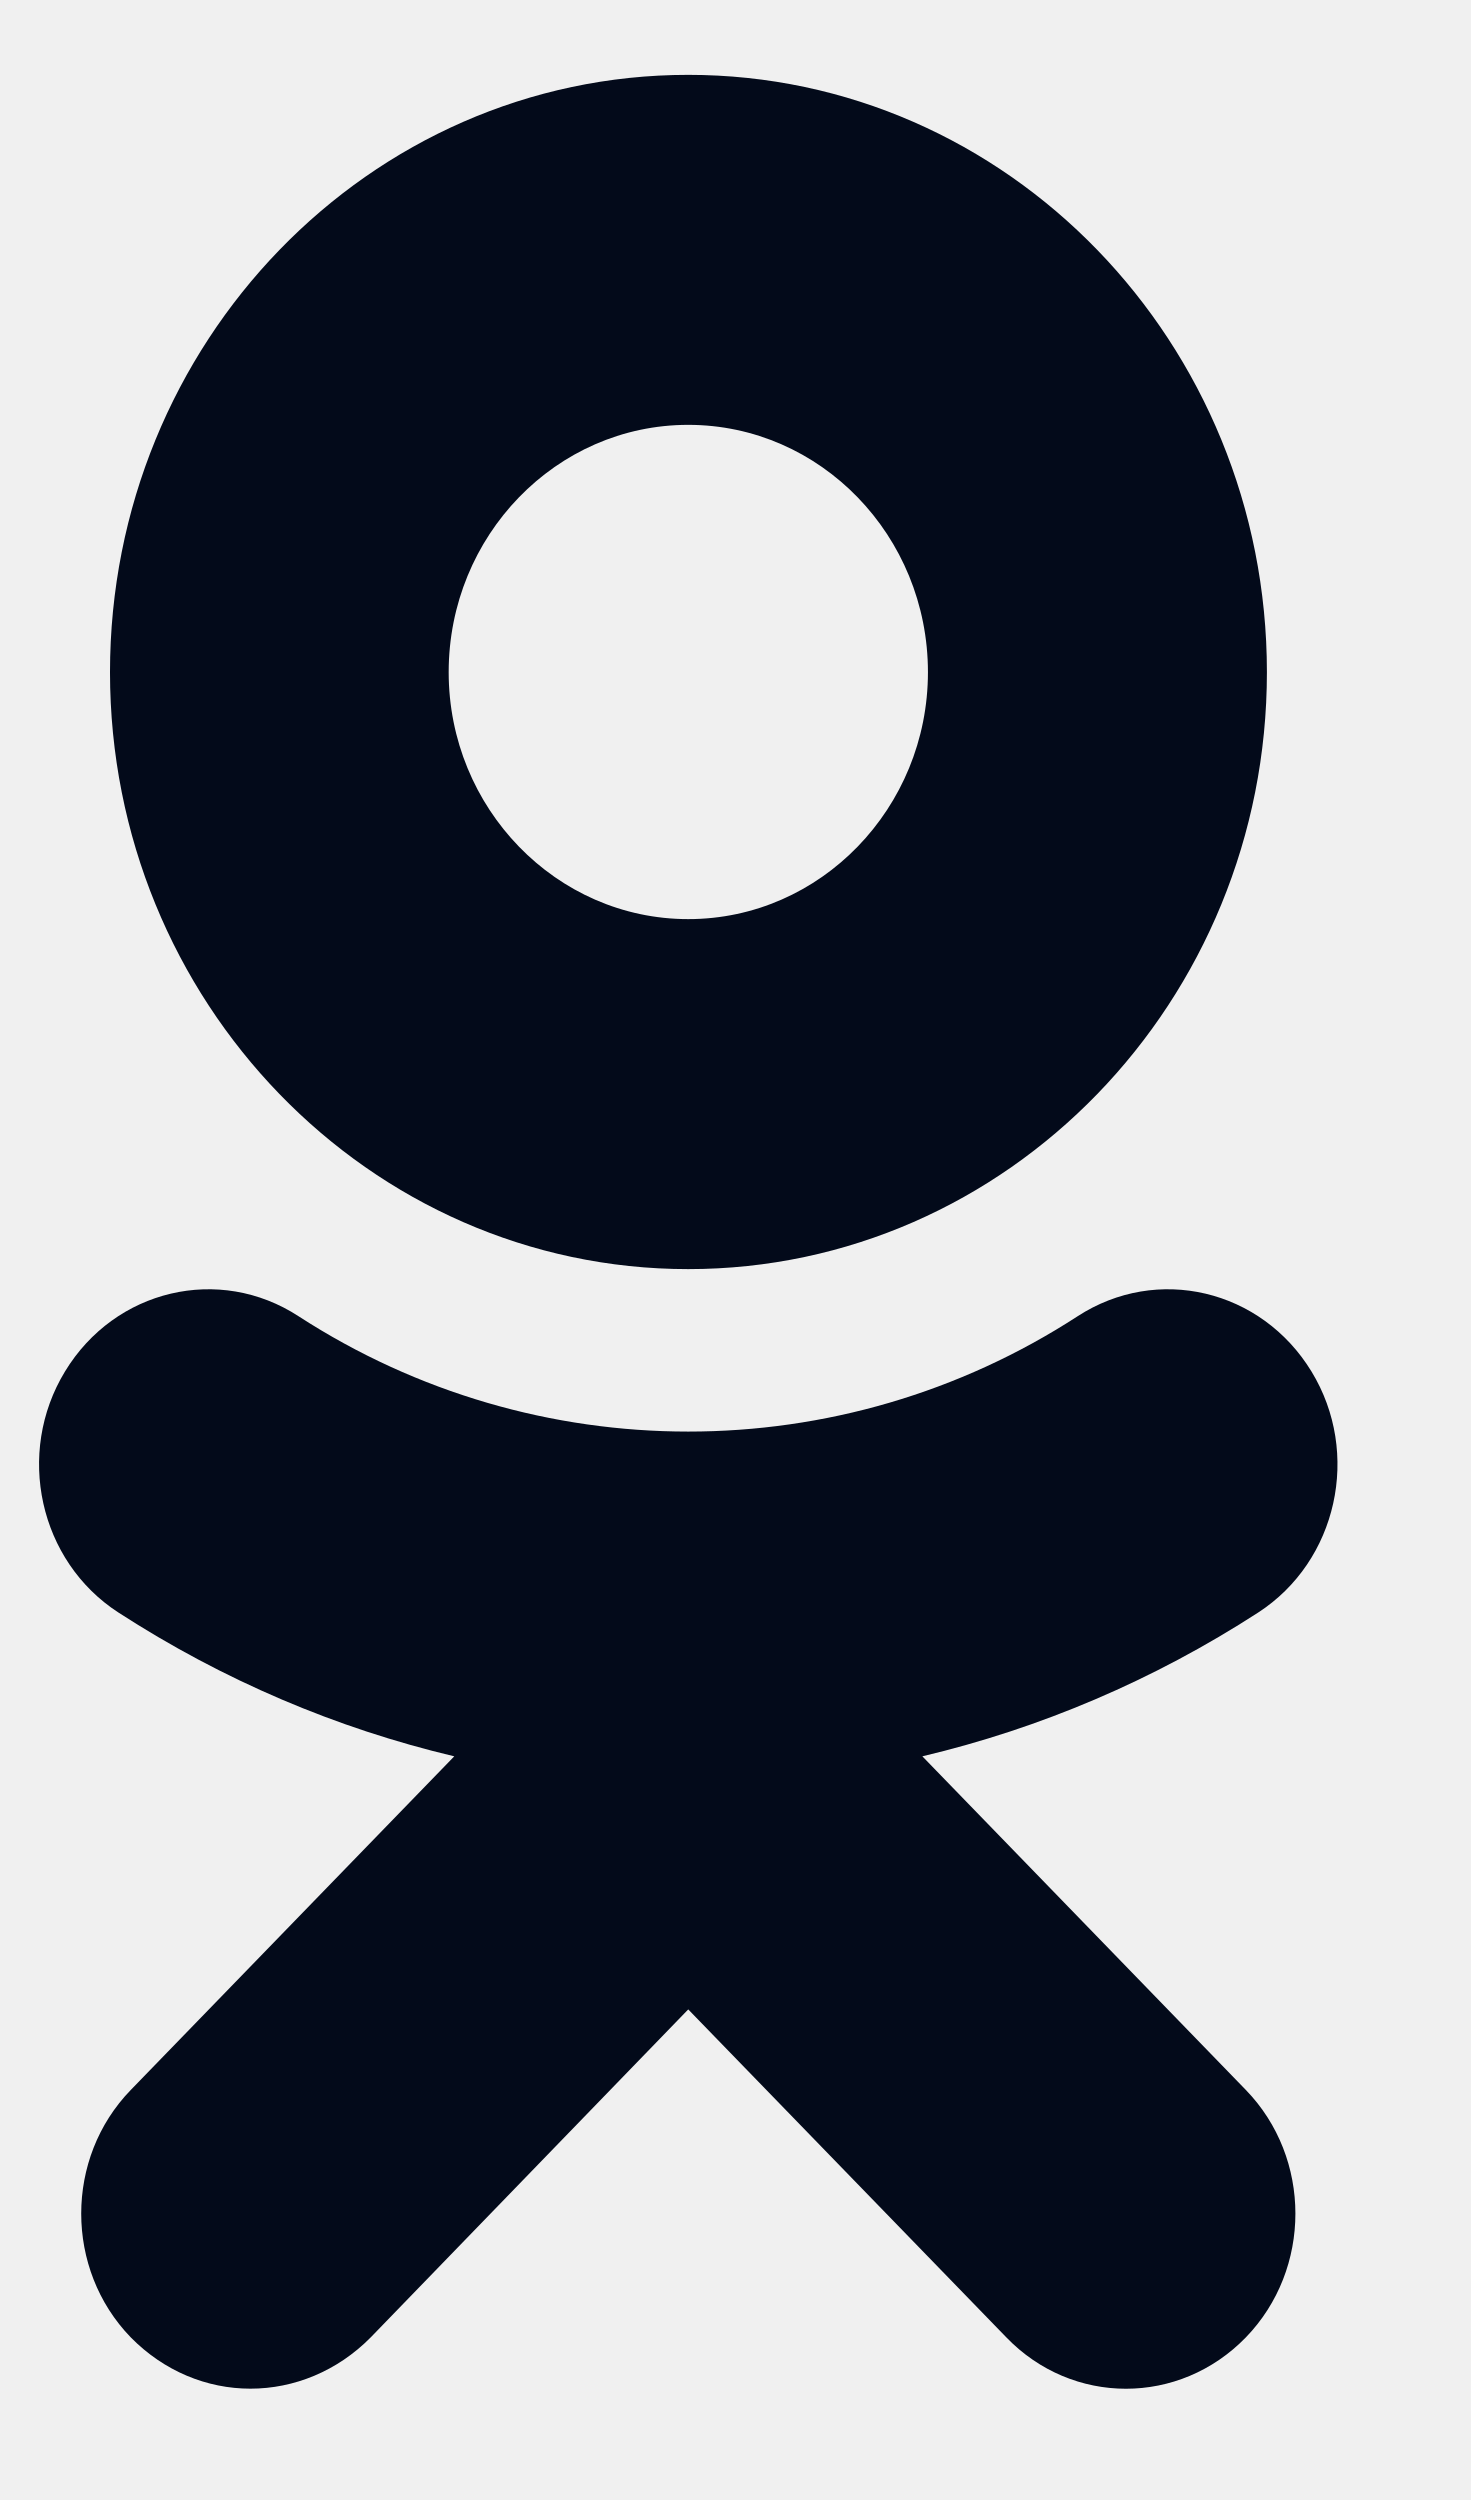
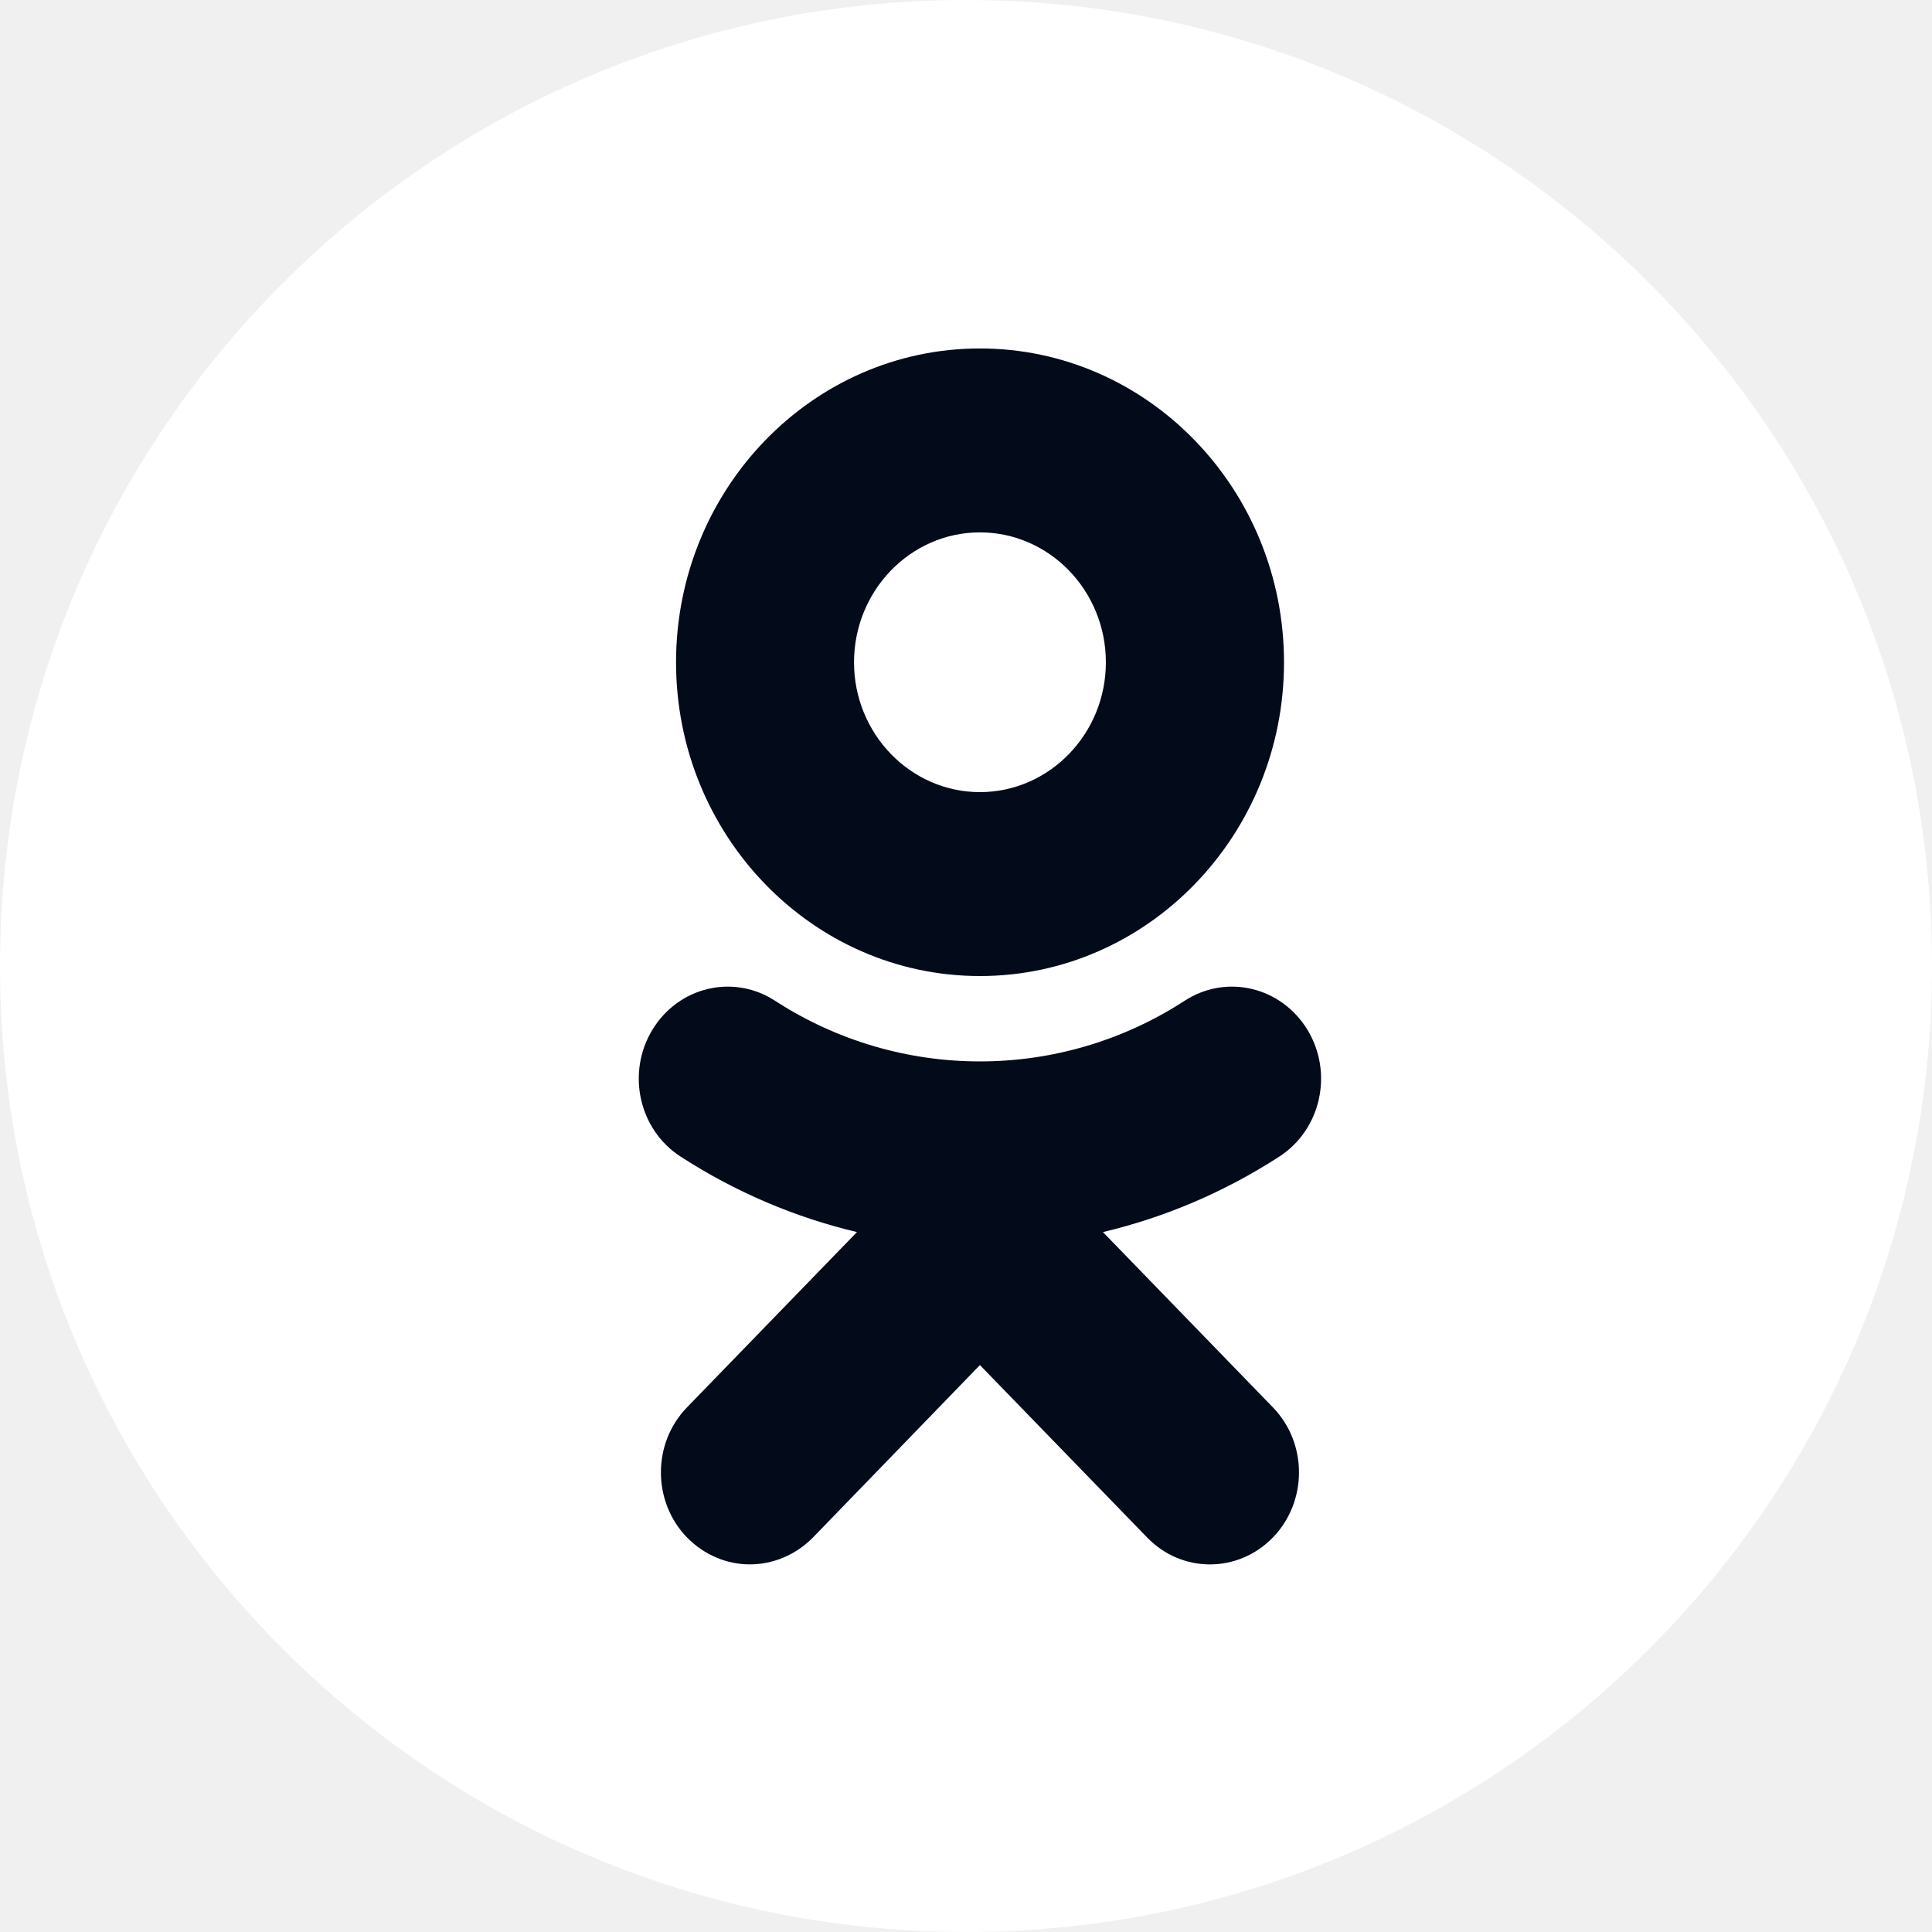
- <svg xmlns="http://www.w3.org/2000/svg" width="10" height="17" viewBox="0 0 10 17" fill="none">
-   <path d="M4.68 2.889C5.579 2.889 6.31 3.643 6.31 4.571C6.31 5.495 5.579 6.25 4.68 6.25C3.782 6.25 3.051 5.495 3.051 4.571C3.051 3.643 3.782 2.889 4.68 2.889ZM4.68 8.63C6.851 8.63 8.615 6.808 8.615 4.571C8.615 2.33 6.851 0.509 4.68 0.509C2.51 0.509 0.748 2.33 0.748 4.571C0.748 6.808 2.51 8.63 4.68 8.63ZM6.272 11.943C7.073 11.753 7.844 11.426 8.556 10.965C9.094 10.616 9.257 9.881 8.918 9.326C8.577 8.767 7.868 8.599 7.327 8.951C5.717 9.996 3.644 9.996 2.031 8.951C1.492 8.599 0.781 8.767 0.442 9.326C0.104 9.881 0.266 10.616 0.805 10.965C1.517 11.426 2.288 11.753 3.089 11.943L0.889 14.212C0.44 14.675 0.44 15.43 0.889 15.894C1.116 16.125 1.408 16.243 1.703 16.243C1.998 16.243 2.293 16.125 2.521 15.894L4.68 13.664L6.843 15.894C7.292 16.36 8.02 16.36 8.472 15.894C8.921 15.43 8.921 14.675 8.472 14.212L6.272 11.943Z" fill="#030A1A" />
+ <svg xmlns="http://www.w3.org/2000/svg" width="25" height="25" viewBox="0 0 25 25" fill="none">
+   <path d="M12.5 0C5.597 0 0 5.597 0 12.5C0 19.403 5.597 25 12.5 25C19.403 25 25 19.403 25 12.5C25 5.597 19.403 0 12.5 0Z" fill="white" />
+   <path d="M12.68 6.889C13.579 6.889 14.31 7.643 14.31 8.571C14.31 9.495 13.579 10.25 12.68 10.25C11.782 10.25 11.051 9.495 11.051 8.571C11.051 7.643 11.782 6.889 12.68 6.889ZM12.68 12.63C14.851 12.63 16.615 10.808 16.615 8.571C16.615 6.33 14.851 4.509 12.68 4.509C10.51 4.509 8.748 6.33 8.748 8.571C8.748 10.808 10.51 12.63 12.68 12.63ZM14.272 15.943C15.073 15.753 15.844 15.426 16.556 14.965C17.094 14.616 17.257 13.882 16.918 13.325C16.577 12.767 15.868 12.599 15.327 12.951C13.717 13.996 11.644 13.996 10.031 12.951C9.492 12.599 8.781 12.767 8.442 13.325C8.104 13.882 8.266 14.616 8.805 14.965C9.517 15.426 10.288 15.753 11.089 15.943L8.889 18.212C8.44 18.675 8.44 19.43 8.889 19.894C9.116 20.125 9.408 20.243 9.703 20.243C9.998 20.243 10.293 20.125 10.521 19.894L12.68 17.664L14.843 19.894C15.292 20.36 16.02 20.36 16.472 19.894C16.921 19.43 16.921 18.675 16.472 18.212L14.272 15.943Z" fill="#030A1A" />
</svg>
